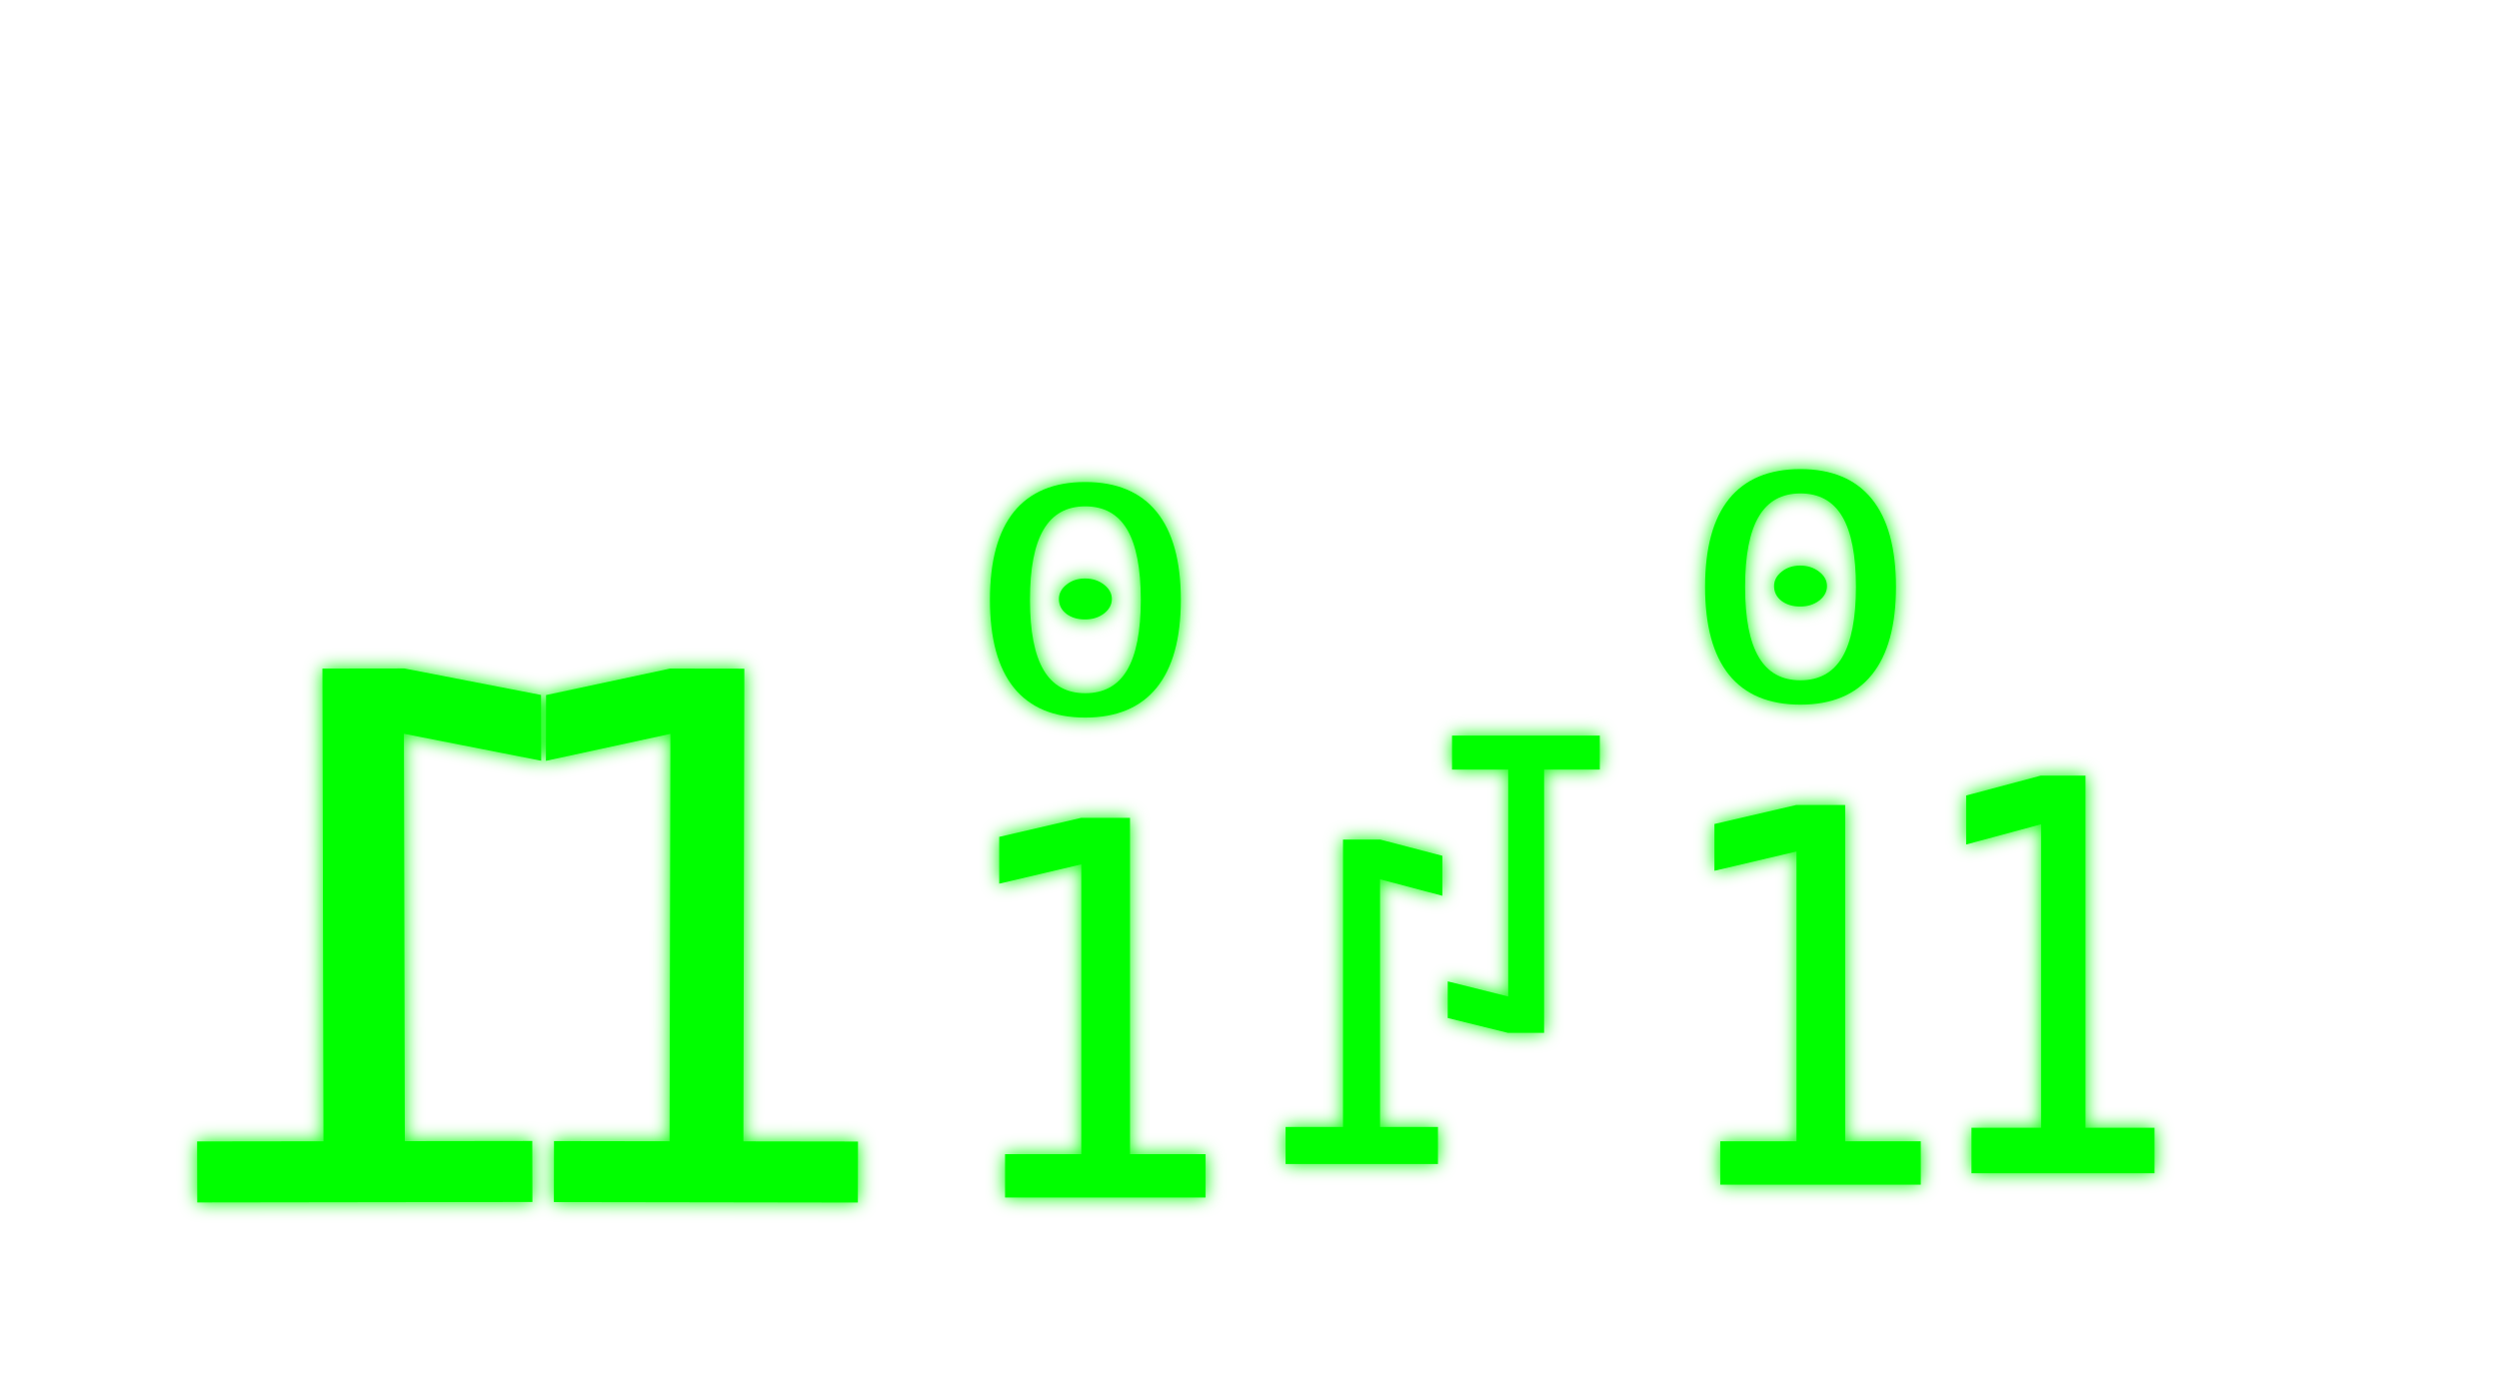
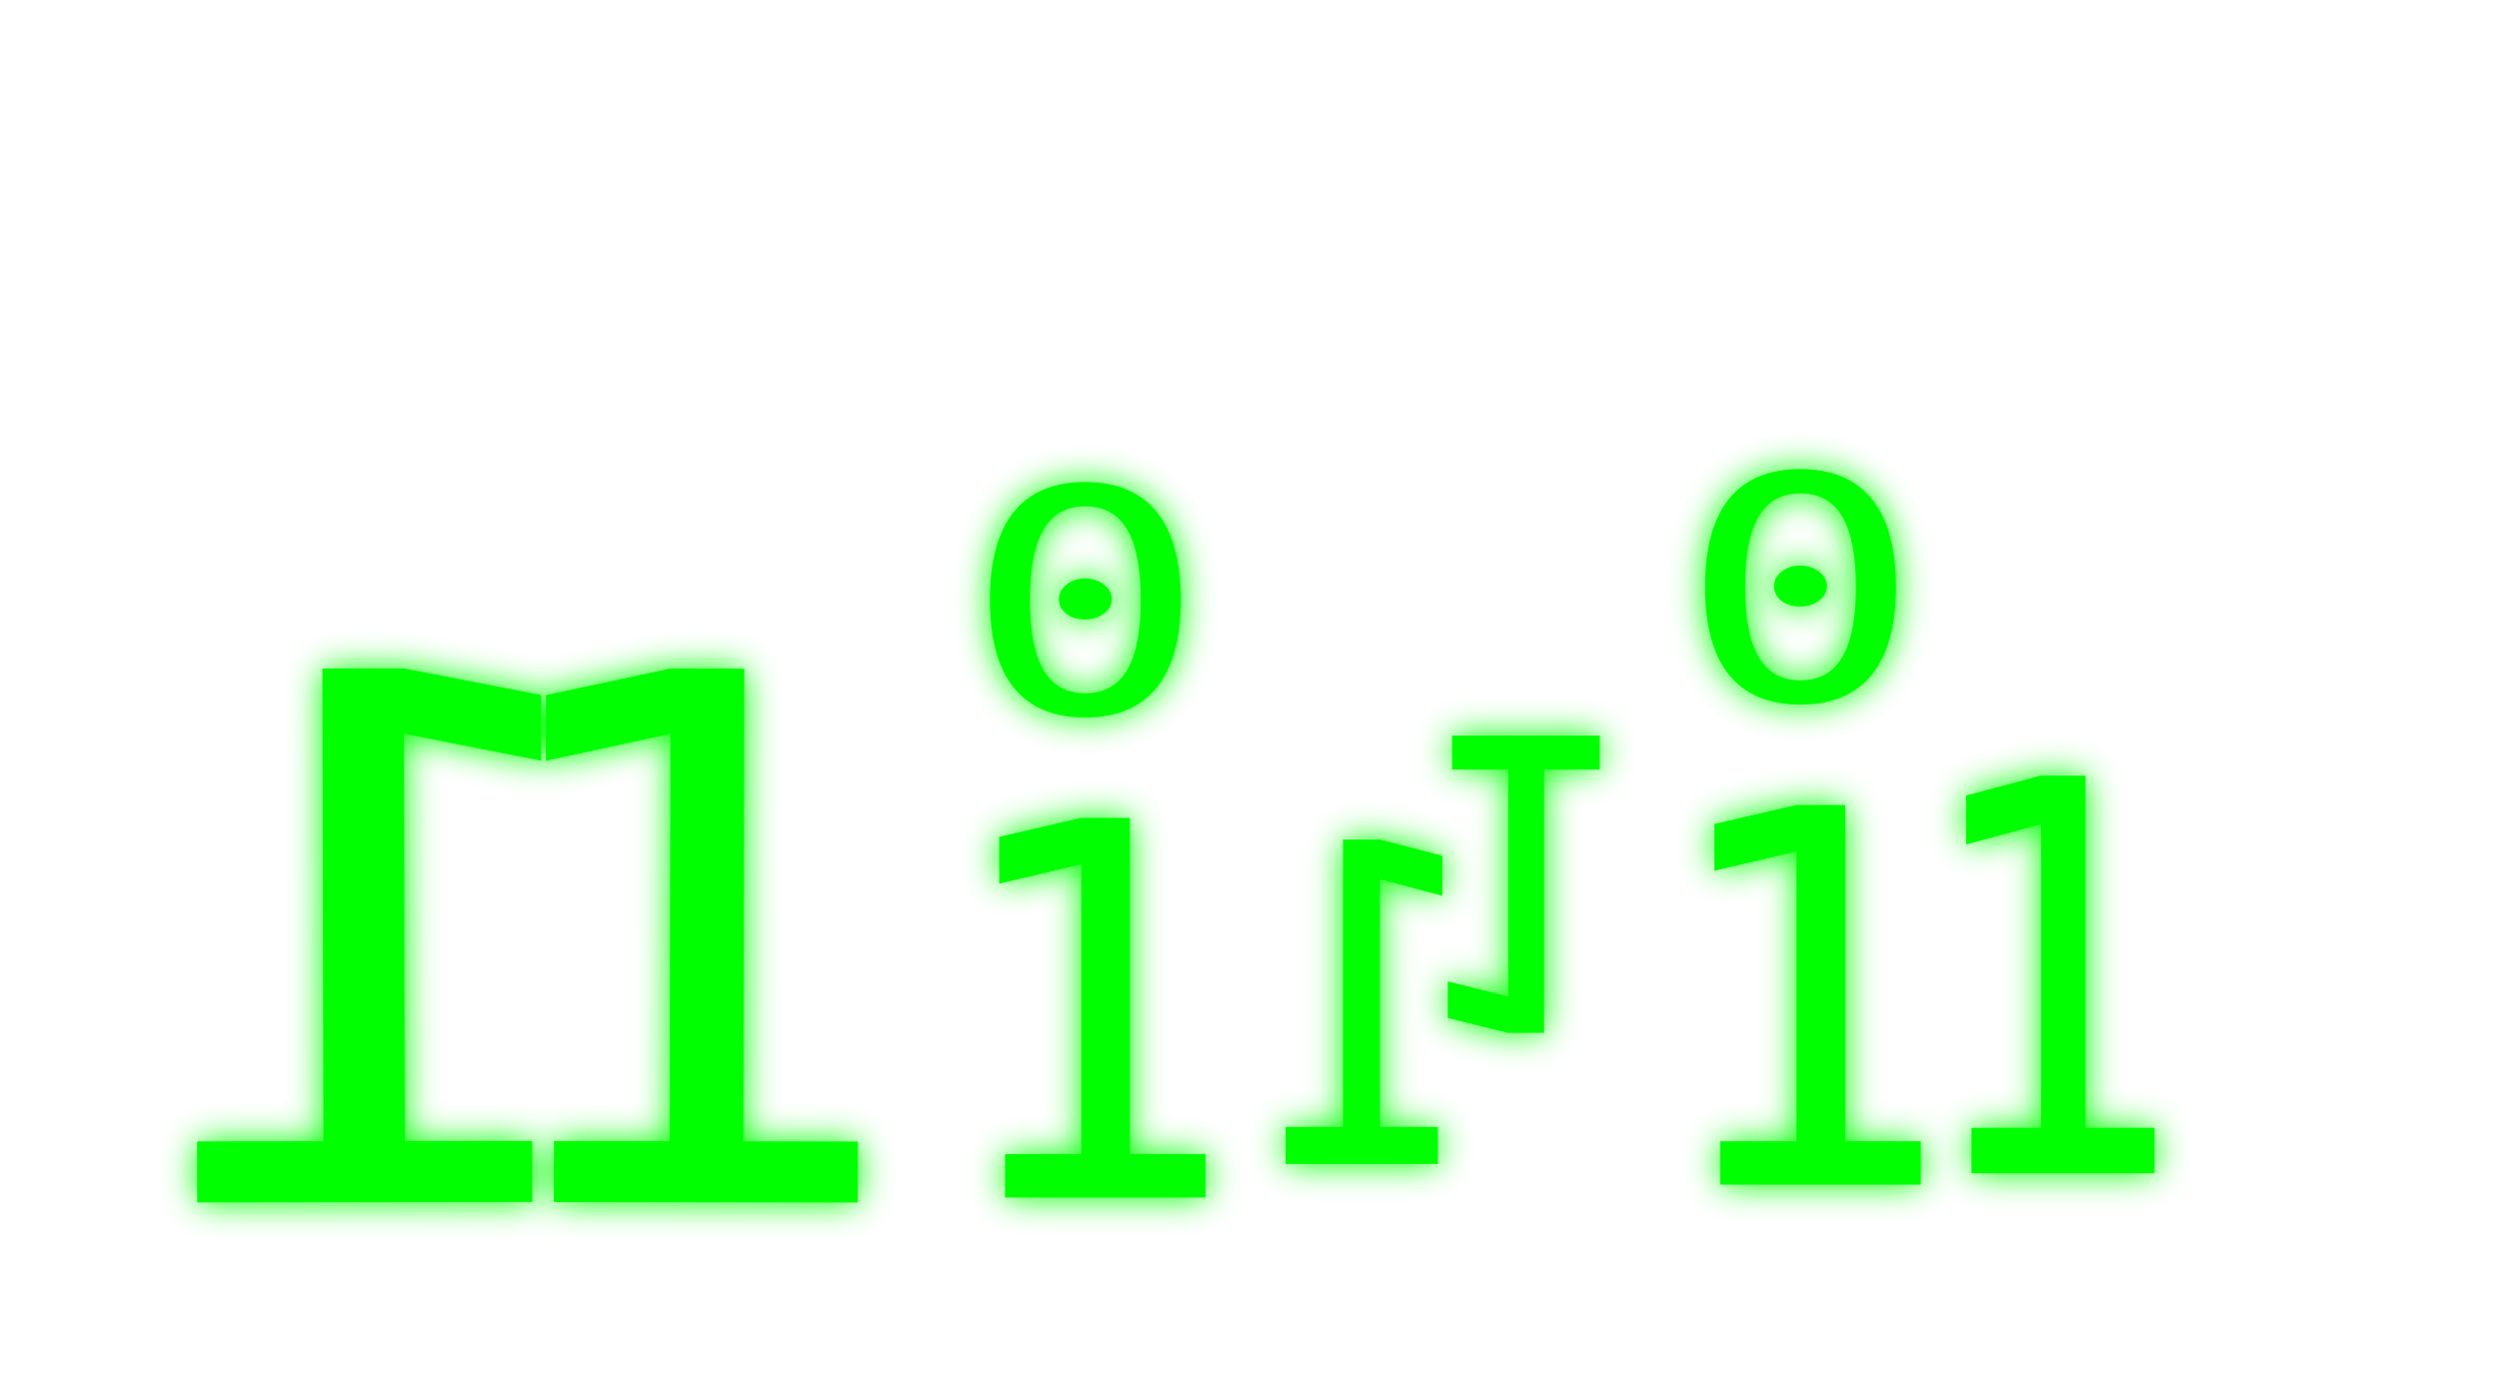
<svg xmlns="http://www.w3.org/2000/svg" width="580" height="320" viewBox="0 0 580 320">
  <defs>
    <filter id="glitch">
      <feTurbulence type="fractalNoise" baseFrequency="0.01" numOctaves="2">
        <animate attributeName="baseFrequency" values="0.01;0.02;0.01" dur="0.3s" repeatCount="indefinite" />
      </feTurbulence>
      <feDisplacementMap in="SourceGraphic" scale="5" />
    </filter>
  </defs>
-   <g fill="#00ff00" style="filter: drop-shadow(0 0 2px #00ff00)" filter="url(#glitch)">
+   <g fill="#00ff00" style="filter: drop-shadow(0 0 4px #00ff00)" filter="url(#glitch)">
    <g fill="red" transform="translate(2,0)" opacity="0.6">
      <text transform="matrix(-8.05537 0.0110782 0.0157302 7.0803 1292.5 -575.004)">1</text>
    </g>
    <g fill="blue" transform="translate(-2,0)" opacity="0.6">
      <text transform="matrix(-8.05537 0.0110782 0.0157302 7.0803 1292.5 -575.004)">1</text>
    </g>
    <text fill="#00ff00" font-family="Monospace" font-size="24" text-anchor="middle" transform="matrix(-8.05537 0.0110782 0.0157302 7.0803 1292.5 -575.004)" x="149.4" y="120.4">1</text>
    <text fill="#00ff00" font-family="Monospace" font-size="24" text-anchor="middle" transform="matrix(7.30617 0.0110782 -0.0142672 7.0803 -913.503 -595.004)" x="146.92" y="123.23">1</text>
    <text fill="#00ff00" font-family="Monospace" font-size="24" text-anchor="middle" transform="matrix(4.81943 0 0 5.03676 -997.361 -791.766)" x="259.4" y="212.4">1</text>
    <text fill="#00ff00" font-family="Monospace" font-size="24" text-anchor="middle" transform="matrix(3.91083 0 0 3.01187 -672.62 -257.304)" x="236.4" y="140.4">0</text>
    <text fill="#00ff00" font-family="Monospace" font-size="24" text-anchor="middle" transform="matrix(4.39919 0 0 5.27528 -1004.49 -906.098)" x="336.4" y="223.4">1</text>
    <text fill="#00ff00" font-family="Monospace" font-size="24" text-anchor="middle" transform="matrix(4.81943 0 0 5.03676 -851.361 -814.766)" x="263.55" y="216.37">1</text>
    <text fill="#00ff00" font-family="Monospace" font-size="24" text-anchor="middle" transform="matrix(3.91083 0 0 3.01187 -526.62 -280.304)" x="241.51" y="147.04">0</text>
    <text fill="#00ff00" font-family="Monospace" font-size="24" text-anchor="middle" transform="matrix(-3.66162 0 0 4.30469 1418.85 -644.053)" x="300.4" y="212.4">1</text>
    <text fill="#00ff00" font-family="Monospace" font-size="24" text-anchor="middle" transform="matrix(3.55096 0 0 -3.94395 -695.915 1026.82)" x="294.94" y="217.05">1</text>
  </g>
</svg>
